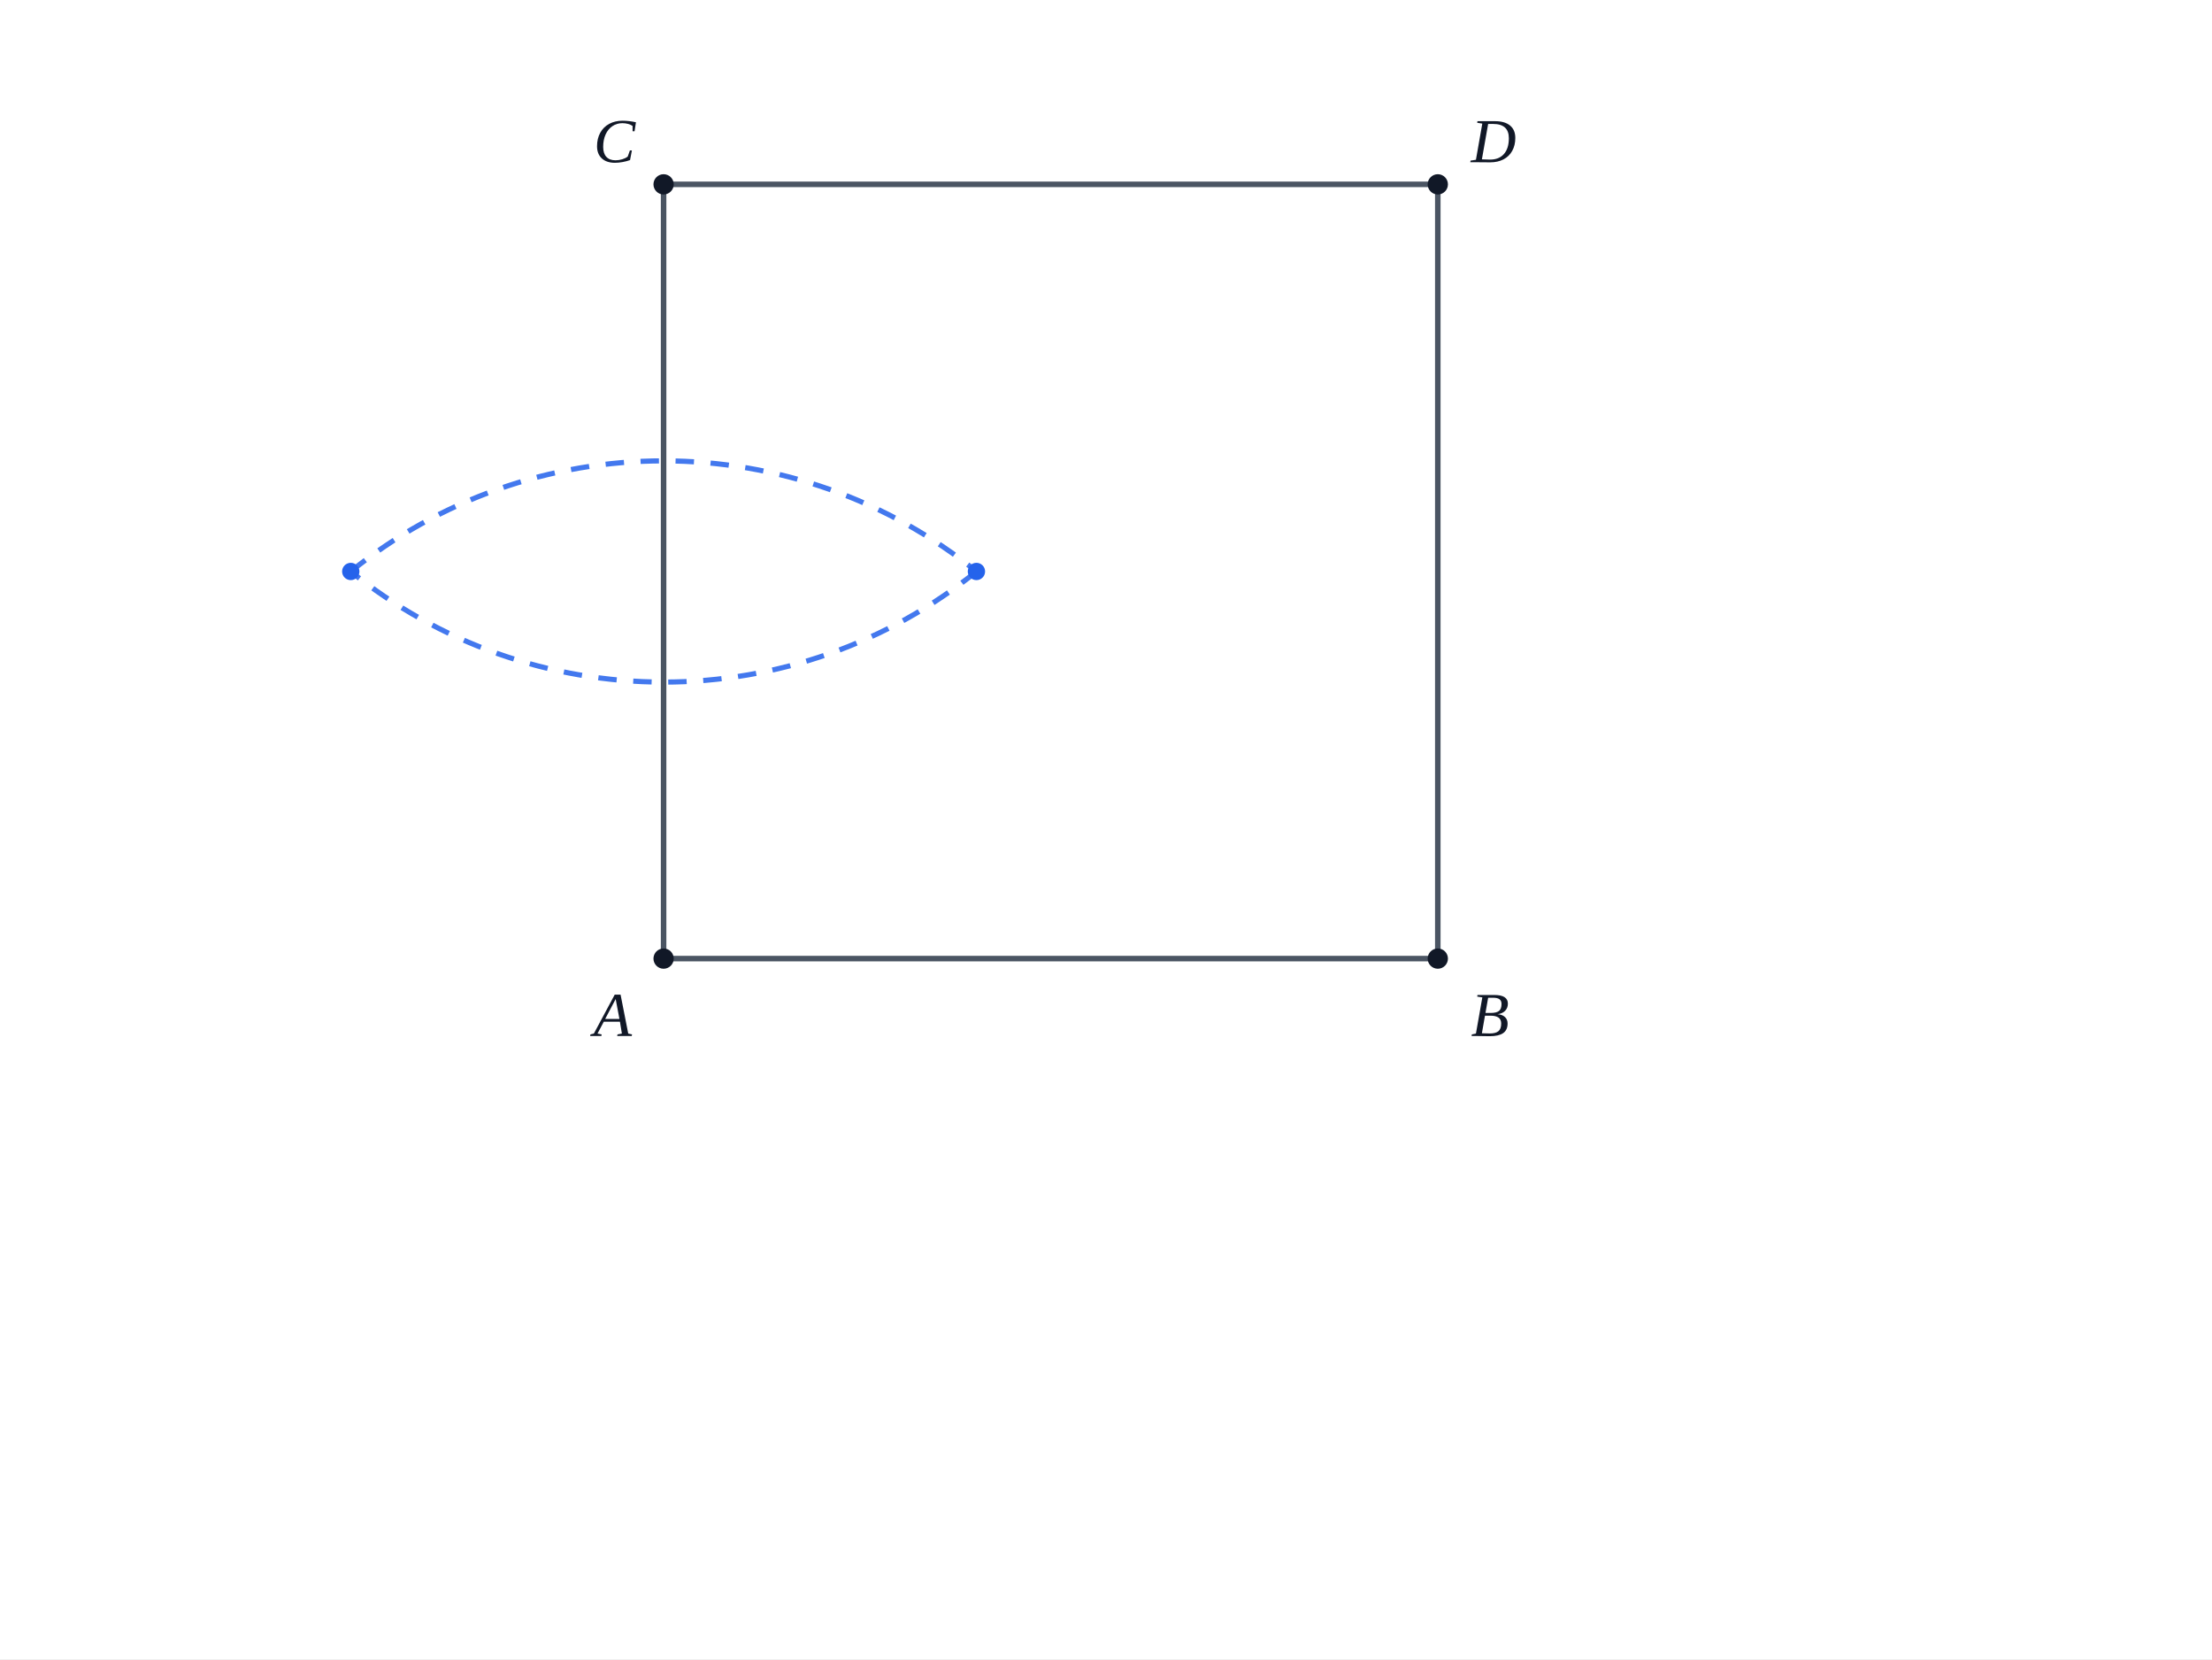
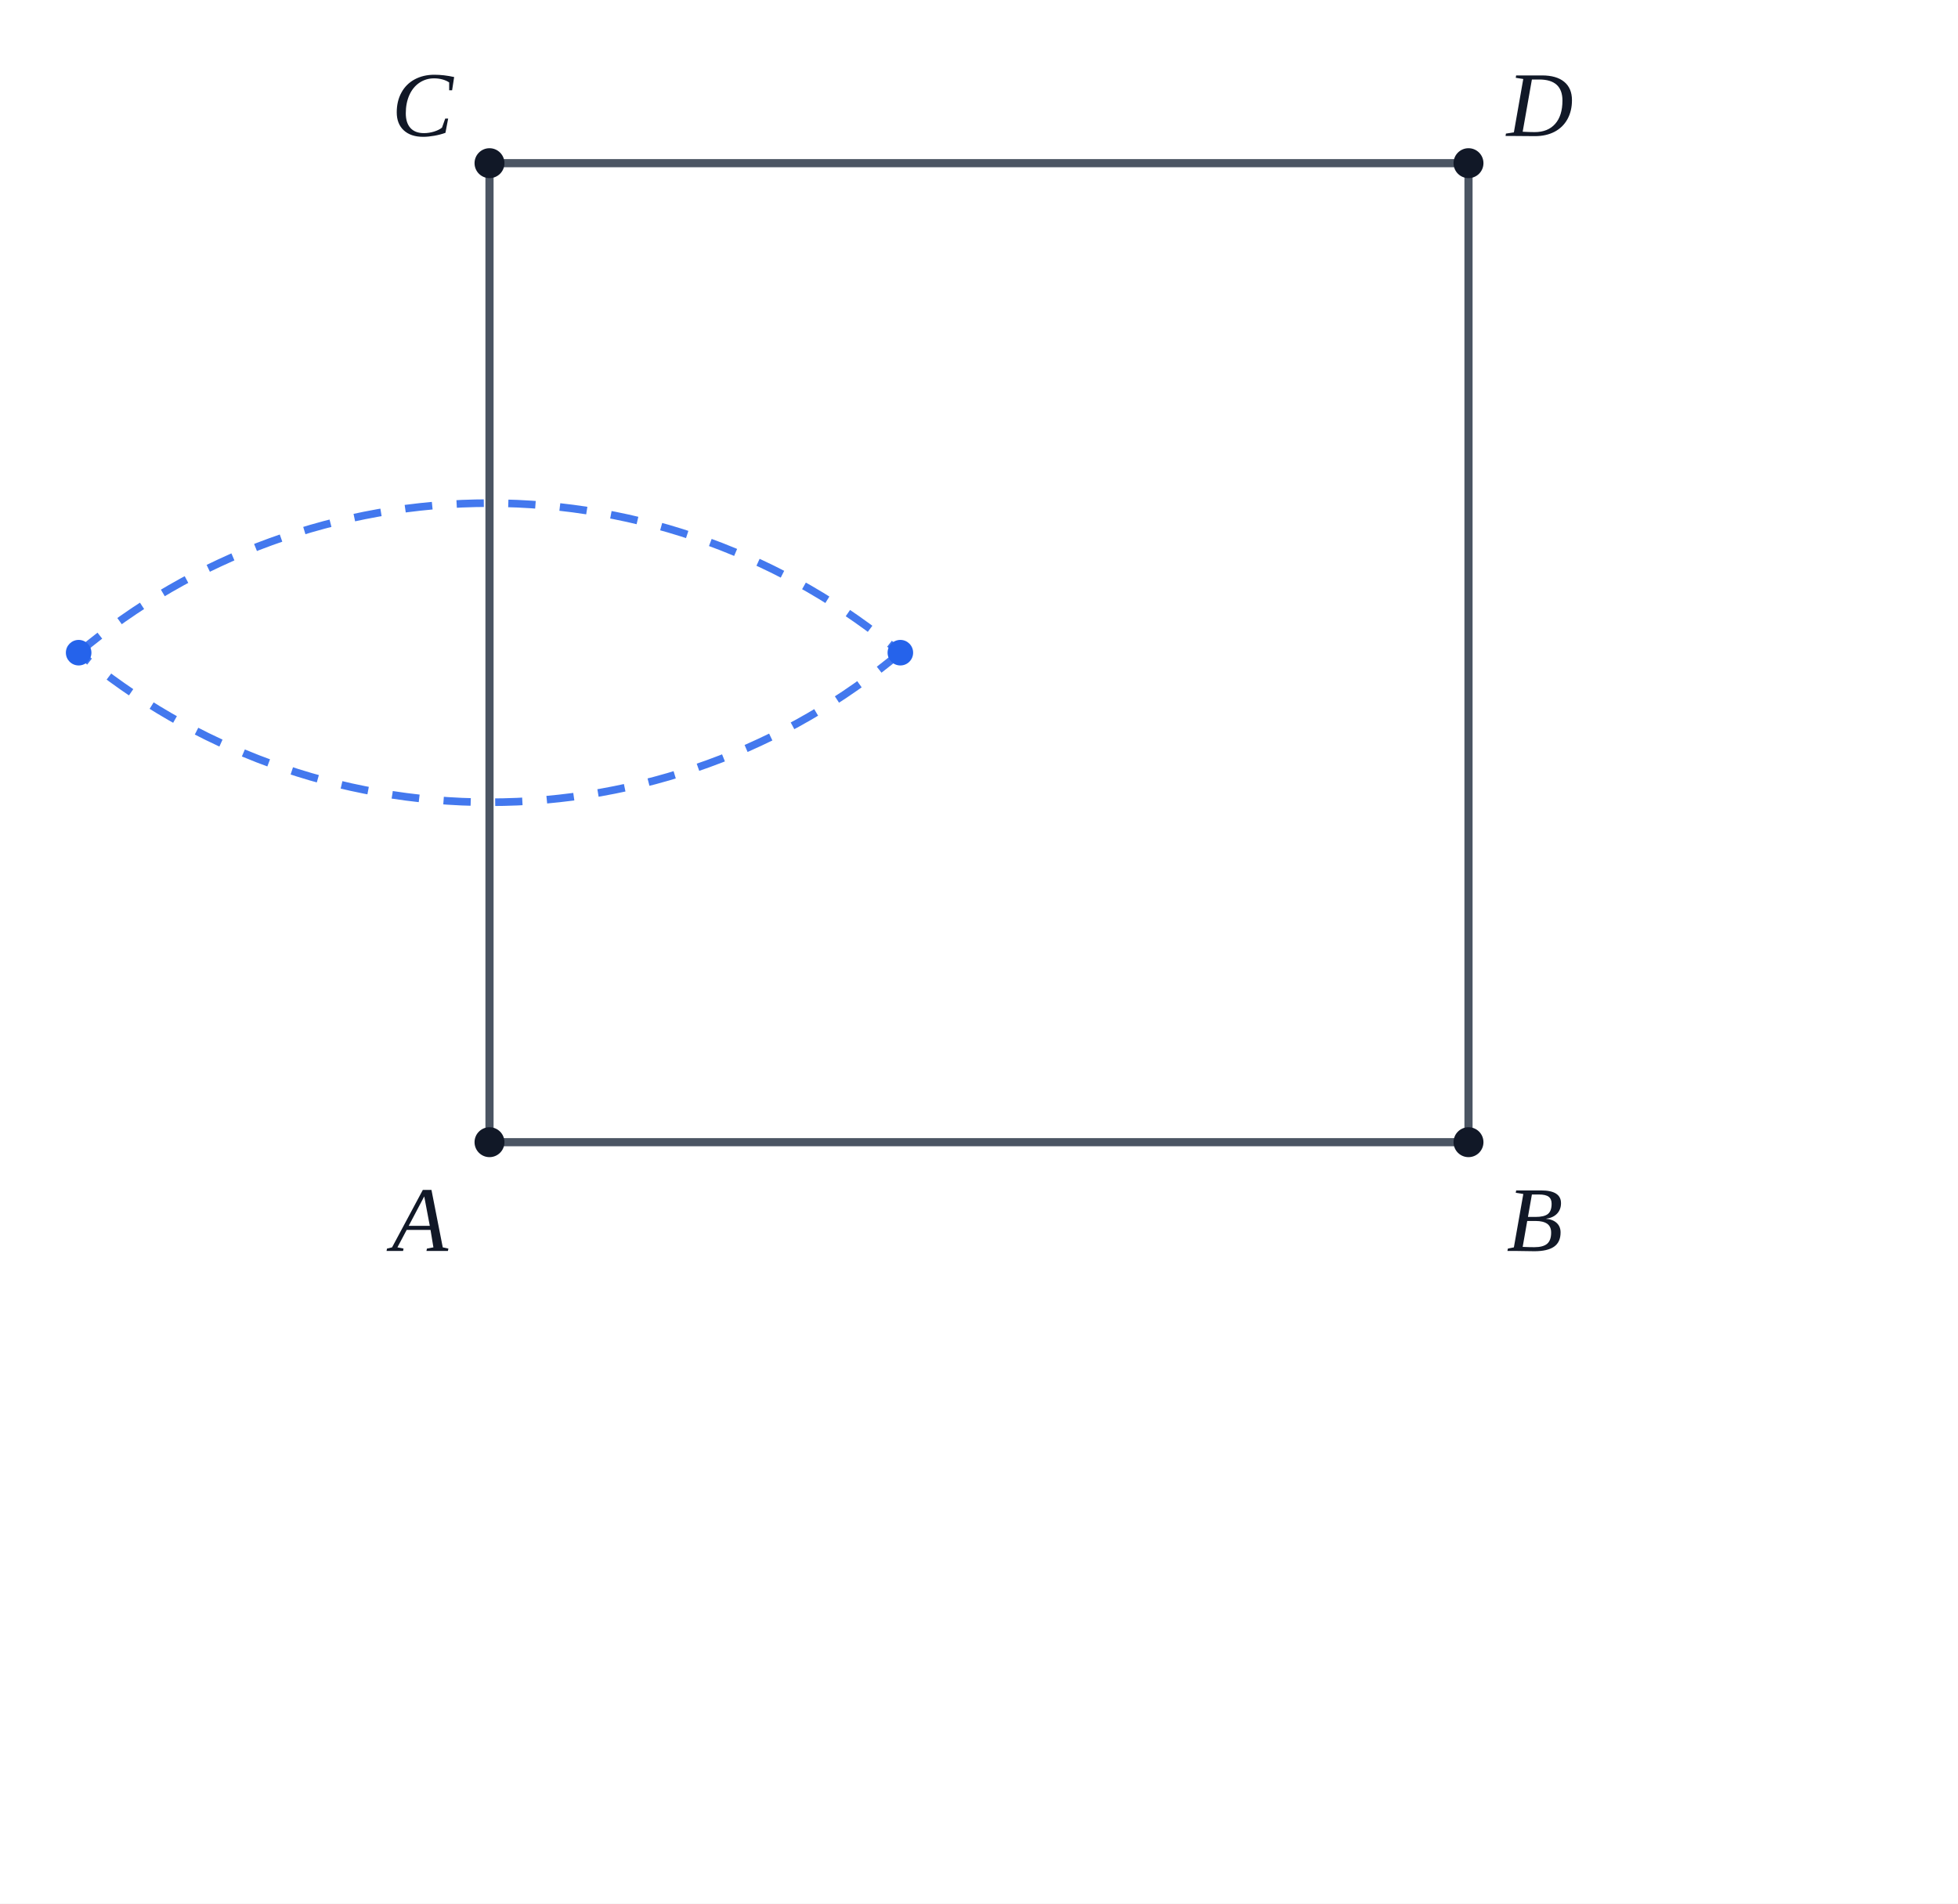
- <svg xmlns="http://www.w3.org/2000/svg" width="1200" height="900" viewBox="0 0 1200 900" role="img" aria-labelledby="title desc">
-   <rect width="1200" height="900" fill="#ffffff" />
+ <svg xmlns="http://www.w3.org/2000/svg" width="720" height="700" viewBox="0 0 720 700" role="img" aria-labelledby="title desc">
+   <rect width="720" height="700" fill="#ffffff" />
  <style>
  .old { stroke:#4b5563; stroke-width:3; fill:none; stroke-linecap:round; stroke-linejoin:round; }
  .new { stroke:#2563eb; stroke-width:4; fill:none; stroke-linecap:round; stroke-linejoin:round; }
  .aux { stroke:#2563eb; stroke-width:2.8; fill:none; stroke-dasharray:10 9; opacity:.86; }
  .aux-old { stroke:#94a3b8; stroke-width:2.4; fill:none; stroke-dasharray:9 9; opacity:.58; }
  .point { fill:#111827; }
  .point-new { fill:#2563eb; }
  .label { font-family:"STIX Two Math","Times New Roman",serif; font-style:italic; font-size:34px; fill:#111827; }
  .label-new { font-family:"STIX Two Math","Times New Roman",serif; font-style:italic; font-size:34px; fill:#2563eb; }
  .tick { stroke:#2563eb; stroke-width:3; stroke-linecap:round; }
  .tick-old { stroke:#64748b; stroke-width:2.7; stroke-linecap:round; }
</style>
-   <line x1="360.00" y1="520.00" x2="780.00" y2="520.00" class="old" />
-   <line x1="360.00" y1="520.00" x2="360.00" y2="100.00" class="old" />
-   <line x1="360.00" y1="100.00" x2="780.00" y2="100.00" class="old" />
-   <line x1="780.00" y1="100.00" x2="780.00" y2="520.00" class="old" />
-   <polyline points="529.71,310.00 525.21,313.56 520.63,317.02 515.99,320.38 511.27,323.64 506.49,326.81 501.64,329.87 496.73,332.82 491.75,335.67 486.72,338.42 481.62,341.06 476.48,343.58 471.28,346.00 466.03,348.31 460.73,350.51 455.39,352.59 450.00,354.56 444.57,356.41 439.11,358.15 433.61,359.77 428.07,361.28 422.51,362.66 416.92,363.93 411.30,365.08 405.66,366.11 400.00,367.02 394.32,367.81 388.62,368.48 382.91,369.03 377.19,369.45 371.47,369.76 365.73,369.94 360.00,370.00 354.27,369.94 348.53,369.76 342.81,369.45 337.09,369.03 331.38,368.48 325.68,367.81 320.00,367.02 314.34,366.11 308.70,365.08 303.08,363.93 297.49,362.66 291.93,361.28 286.39,359.77 280.89,358.15 275.43,356.41 270.00,354.56 264.61,352.59 259.27,350.51 253.97,348.31 248.72,346.00 243.52,343.58 238.38,341.06 233.28,338.42 228.25,335.67 223.27,332.82 218.36,329.87 213.51,326.81 208.73,323.64 204.01,320.38 199.37,317.02 194.79,313.56 190.29,310.00" class="aux" />
-   <polyline points="190.29,310.00 194.79,306.44 199.37,302.98 204.01,299.62 208.73,296.36 213.51,293.19 218.36,290.13 223.27,287.18 228.25,284.33 233.28,281.58 238.38,278.94 243.52,276.42 248.72,274.00 253.97,271.69 259.27,269.49 264.61,267.41 270.00,265.44 275.43,263.59 280.89,261.85 286.39,260.23 291.93,258.72 297.49,257.34 303.08,256.07 308.70,254.92 314.34,253.89 320.00,252.98 325.68,252.19 331.38,251.52 337.09,250.97 342.81,250.55 348.53,250.24 354.27,250.06 360.00,250.00 365.73,250.06 371.47,250.24 377.19,250.55 382.91,250.97 388.62,251.52 394.32,252.19 400.00,252.98 405.66,253.89 411.30,254.92 416.92,256.07 422.51,257.34 428.07,258.72 433.61,260.23 439.11,261.85 444.57,263.59 450.00,265.44 455.39,267.41 460.73,269.49 466.03,271.69 471.28,274.00 476.48,276.42 481.62,278.94 486.72,281.58 491.75,284.33 496.73,287.18 501.64,290.13 506.49,293.19 511.27,296.36 515.99,299.62 520.63,302.98 525.21,306.44 529.71,310.00" class="aux" />
-   <circle cx="190.29" cy="310.00" r="4.7" class="point-new" />
-   <circle cx="529.71" cy="310.00" r="4.7" class="point-new" />
-   <circle cx="360.00" cy="520.00" r="5.5" class="point" />
-   <text x="322.00" y="562.00" class="label">A</text>
-   <circle cx="780.00" cy="520.00" r="5.5" class="point" />
-   <text x="798.00" y="562.00" class="label">B</text>
-   <circle cx="360.00" cy="100.00" r="5.5" class="point" />
-   <text x="322.00" y="88.00" class="label">C</text>
-   <circle cx="780.00" cy="100.00" r="5.5" class="point" />
-   <text x="798.00" y="88.00" class="label">D</text>
+   <line x1="180.00" y1="420.00" x2="540.00" y2="420.00" class="old" />
+   <line x1="180.00" y1="420.00" x2="180.00" y2="60.00" class="old" />
+   <line x1="180.00" y1="60.00" x2="540.00" y2="60.00" class="old" />
+   <line x1="540.00" y1="60.00" x2="540.00" y2="420.00" class="old" />
+   <polyline points="331.08,240.00 327.12,243.25 323.08,246.42 318.98,249.50 314.81,252.48 310.58,255.38 306.29,258.18 301.93,260.89 297.52,263.50 293.05,266.02 288.53,268.44 283.96,270.76 279.33,272.97 274.66,275.09 269.95,277.10 265.19,279.02 260.39,280.82 255.55,282.52 250.68,284.12 245.77,285.61 240.83,286.99 235.87,288.26 230.87,289.43 225.85,290.48 220.82,291.43 215.76,292.26 210.68,292.99 205.59,293.60 200.49,294.11 195.37,294.50 190.25,294.78 185.13,294.94 180.00,295.00 174.87,294.94 169.75,294.78 164.63,294.50 159.51,294.11 154.41,293.60 149.32,292.99 144.24,292.26 139.18,291.43 134.15,290.48 129.13,289.43 124.13,288.26 119.17,286.99 114.23,285.61 109.32,284.12 104.45,282.52 99.61,280.82 94.81,279.02 90.05,277.10 85.34,275.09 80.67,272.97 76.04,270.76 71.47,268.44 66.95,266.02 62.48,263.50 58.07,260.89 53.71,258.18 49.42,255.38 45.19,252.48 41.02,249.50 36.92,246.42 32.88,243.25 28.92,240.00" class="aux" />
+   <polyline points="28.92,240.00 32.88,236.75 36.92,233.58 41.02,230.50 45.19,227.52 49.42,224.62 53.71,221.82 58.07,219.11 62.48,216.50 66.95,213.98 71.47,211.56 76.04,209.24 80.67,207.03 85.34,204.91 90.05,202.90 94.81,200.98 99.61,199.18 104.45,197.48 109.32,195.88 114.23,194.39 119.17,193.01 124.13,191.74 129.13,190.57 134.15,189.52 139.18,188.57 144.24,187.74 149.32,187.01 154.41,186.40 159.51,185.89 164.63,185.50 169.75,185.22 174.87,185.06 180.00,185.00 185.13,185.06 190.25,185.22 195.37,185.50 200.49,185.89 205.59,186.40 210.68,187.01 215.76,187.74 220.82,188.57 225.85,189.52 230.87,190.57 235.87,191.74 240.83,193.01 245.77,194.39 250.68,195.88 255.55,197.48 260.39,199.18 265.19,200.98 269.95,202.90 274.66,204.91 279.33,207.03 283.96,209.24 288.53,211.56 293.05,213.98 297.52,216.50 301.93,219.11 306.29,221.82 310.58,224.62 314.81,227.52 318.98,230.50 323.08,233.58 327.12,236.75 331.08,240.00" class="aux" />
+   <circle cx="28.92" cy="240.00" r="4.7" class="point-new" />
+   <circle cx="331.08" cy="240.00" r="4.7" class="point-new" />
+   <circle cx="180.00" cy="420.00" r="5.5" class="point" />
+   <text x="144.00" y="460.00" class="label">A</text>
+   <circle cx="540.00" cy="420.00" r="5.5" class="point" />
+   <text x="554.00" y="460.00" class="label">B</text>
+   <circle cx="180.00" cy="60.00" r="5.5" class="point" />
+   <text x="144.00" y="50.00" class="label">C</text>
+   <circle cx="540.00" cy="60.00" r="5.5" class="point" />
+   <text x="554.00" y="50.00" class="label">D</text>
</svg>
